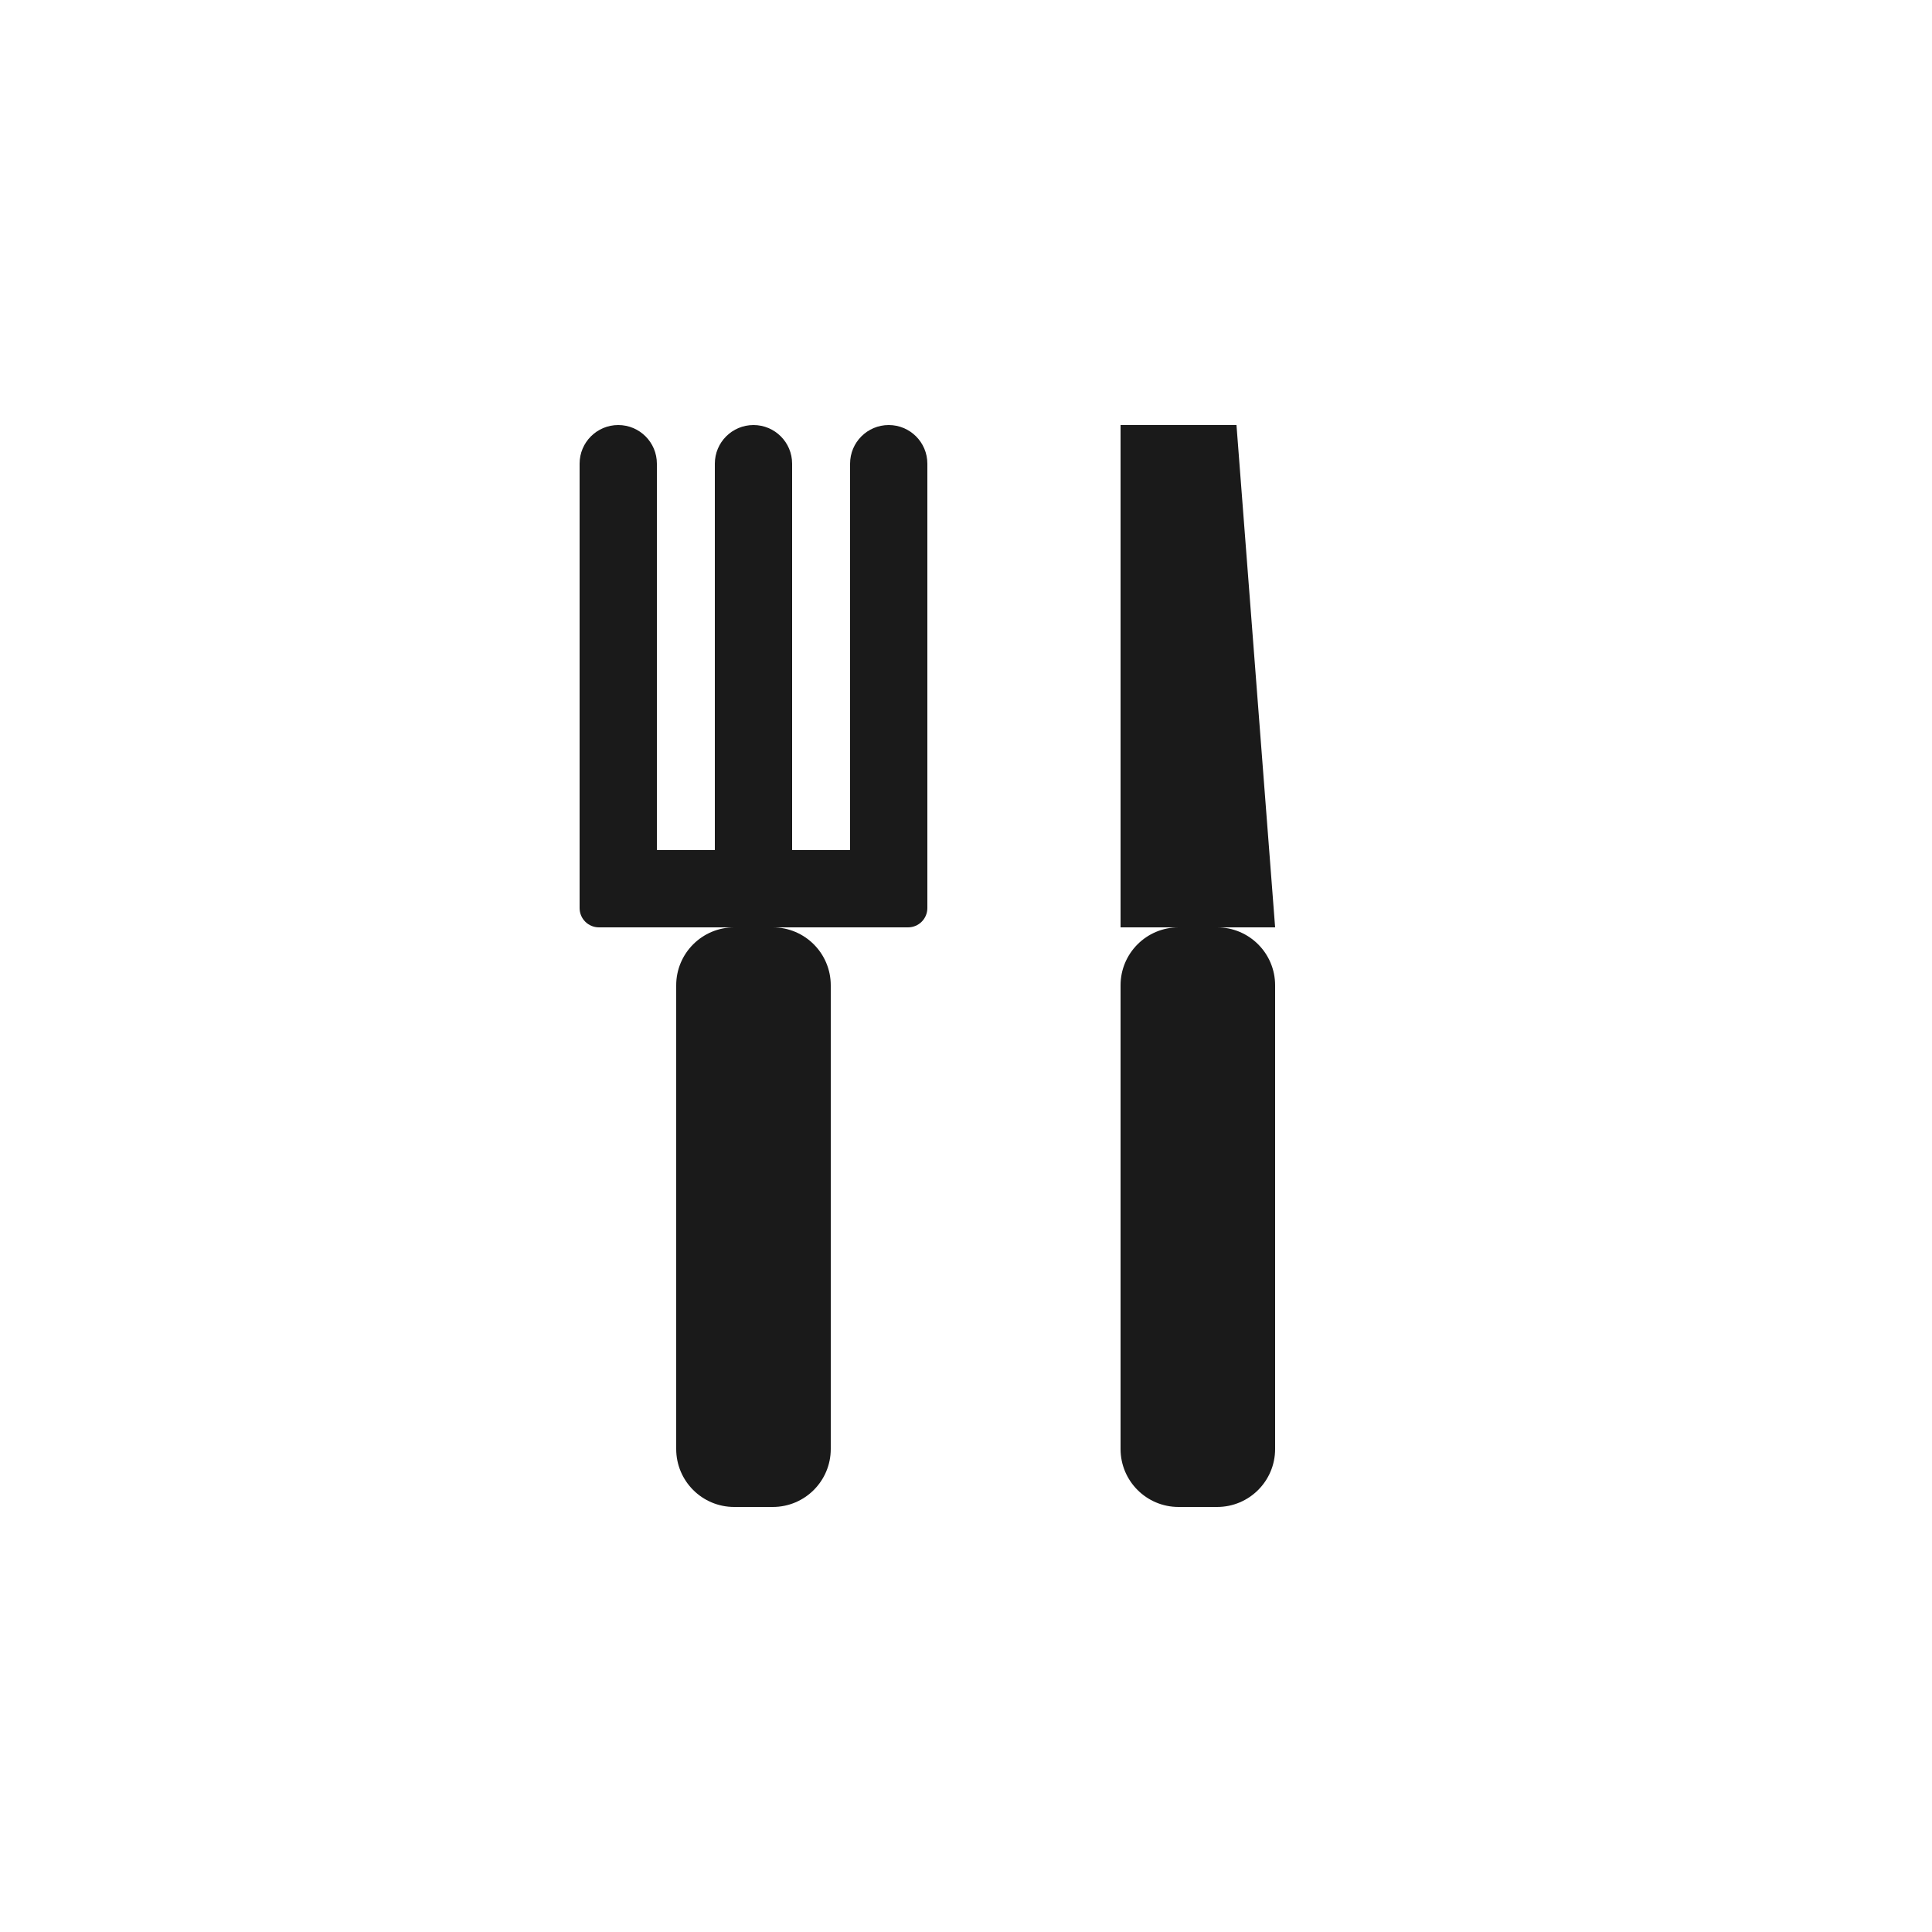
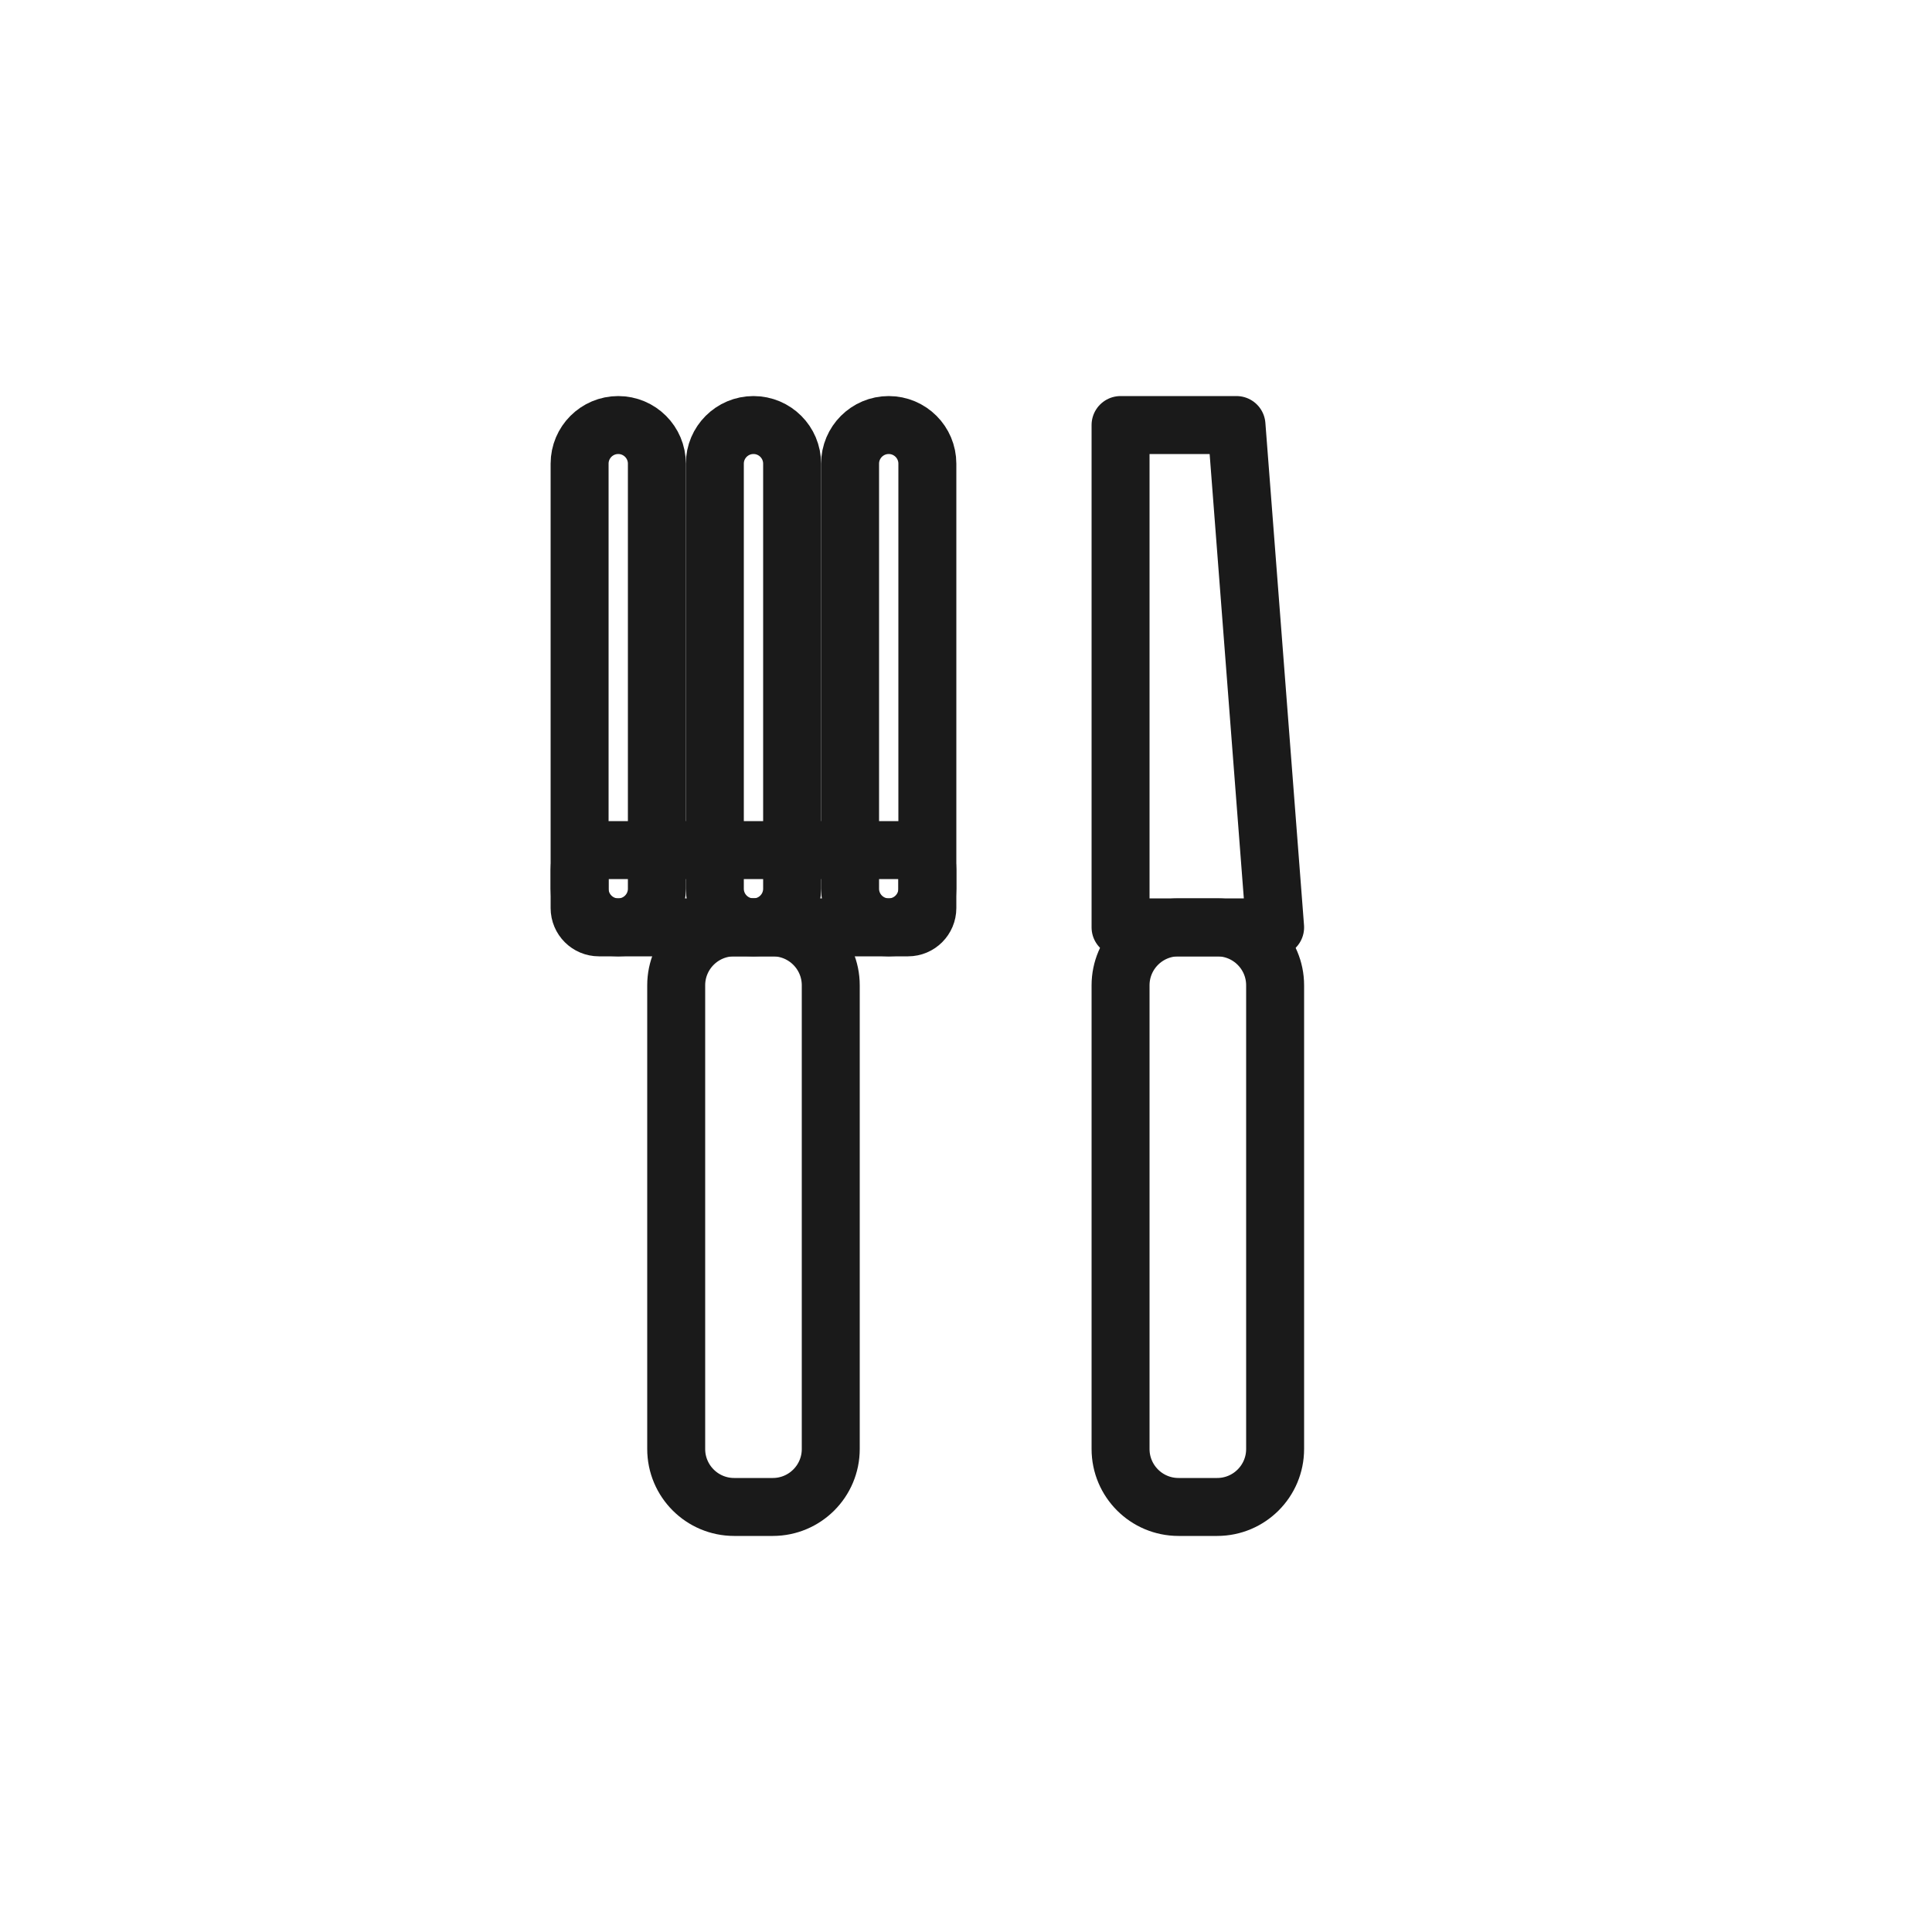
<svg xmlns="http://www.w3.org/2000/svg" viewBox="0 0 100 100" width="100%" style="max-width:80px">
-   <rect x="30" y="22" width="4" height="26" rx="2" fill="#1A1A1A" />
-   <rect x="37" y="22" width="4" height="26" rx="2" fill="#1A1A1A" />
-   <rect x="44" y="22" width="4" height="26" rx="2" fill="#1A1A1A" />
-   <rect x="30" y="44" width="18" height="4" rx="1" fill="#1A1A1A" />
-   <rect x="35" y="48" width="8" height="30" rx="3" fill="#1A1A1A" />
-   <path d="M58,48 L66,48 L64,22 L58,22 Z" fill="#1A1A1A" rx="1" />
-   <rect x="58" y="48" width="8" height="30" rx="3" fill="#1A1A1A" />
+   <rect x="30" y="22" width="4" height="26" rx="2" fill="none" stroke="#1A1A1A" stroke-width="3" stroke-linejoin="round" stroke-linecap="round" />
+   <rect x="37" y="22" width="4" height="26" rx="2" fill="none" stroke="#1A1A1A" stroke-width="3" stroke-linejoin="round" stroke-linecap="round" />
+   <rect x="44" y="22" width="4" height="26" rx="2" fill="none" stroke="#1A1A1A" stroke-width="3" stroke-linejoin="round" stroke-linecap="round" />
+   <rect x="30" y="44" width="18" height="4" rx="1" fill="none" stroke="#1A1A1A" stroke-width="3" stroke-linejoin="round" stroke-linecap="round" />
+   <rect x="35" y="48" width="8" height="30" rx="3" fill="none" stroke="#1A1A1A" stroke-width="3" stroke-linejoin="round" stroke-linecap="round" />
+   <path d="M58,48 L66,48 L64,22 L58,22 Z" fill="none" stroke="#1A1A1A" stroke-width="3" stroke-linejoin="round" stroke-linecap="round" />
+   <rect x="58" y="48" width="8" height="30" rx="3" fill="none" stroke="#1A1A1A" stroke-width="3" stroke-linejoin="round" stroke-linecap="round" />
</svg>
